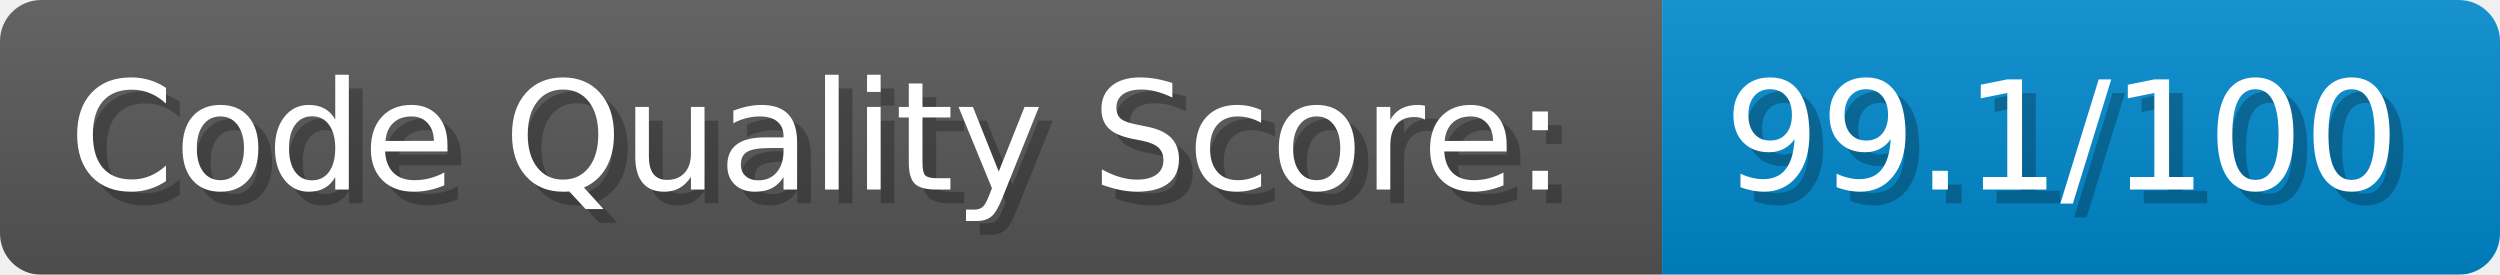
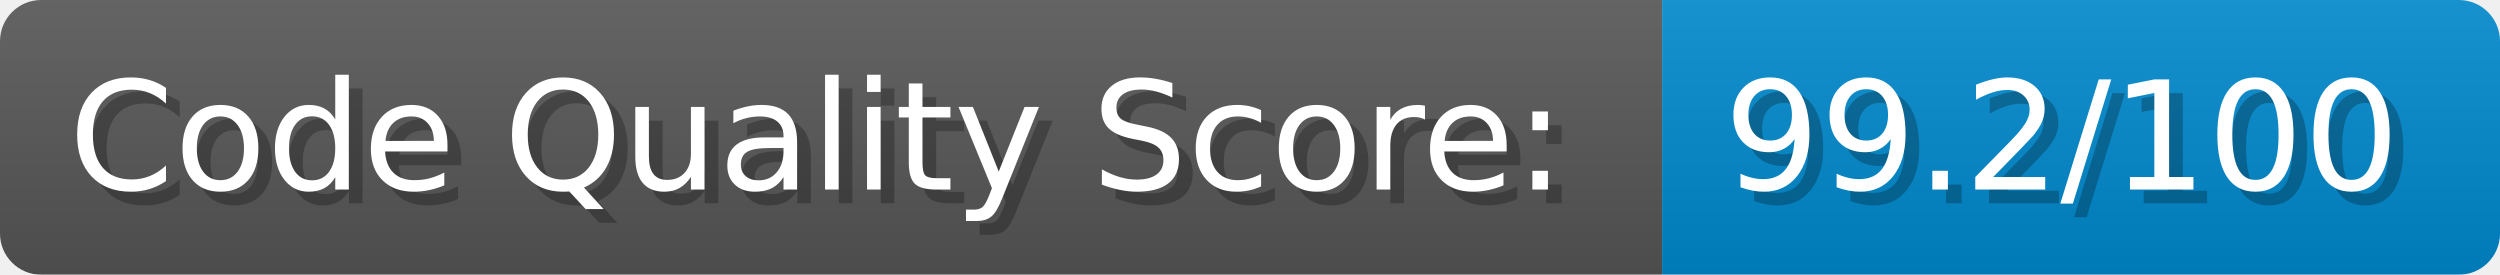
- <svg xmlns="http://www.w3.org/2000/svg" width="273" height="30" viewBox="0 0 1820 200" role="img" aria-label="Code Quality Score:: 99.1/100">
+ <svg xmlns="http://www.w3.org/2000/svg" width="273" height="30" viewBox="0 0 1820 200" role="img" aria-label="Code Quality Score:: 99.2/100">
  <linearGradient id="a" x2="0" y2="100%">
    <stop offset="0" stop-opacity=".1" stop-color="#EEE" />
    <stop offset="1" stop-opacity=".1" />
  </linearGradient>
  <mask id="m">
    <rect width="1820" height="200" rx="30" fill="#FFF" />
  </mask>
  <g mask="url(#m)">
    <rect width="1210" height="200" fill="#555" />
    <rect width="610" height="200" fill="#08C" x="1210" />
    <rect width="1820" height="200" fill="url(#a)" />
  </g>
  <g aria-hidden="true" fill="#fff" text-anchor="start" font-family="Verdana,DejaVu Sans,sans-serif" font-size="110">
    <text x="60" y="148" textLength="1110" fill="#000" opacity="0.25">Code Quality Score:</text>
    <text x="50" y="138" textLength="1110">Code Quality Score:</text>
-     <text x="1265" y="148" textLength="510" fill="#000" opacity="0.25">99.1/100</text>
-     <text x="1255" y="138" textLength="510">99.1/100</text>
+     <text x="1265" y="148" textLength="510" fill="#000" opacity="0.25">99.2/100</text>
+     <text x="1255" y="138" textLength="510">99.2/100</text>
  </g>
</svg>
